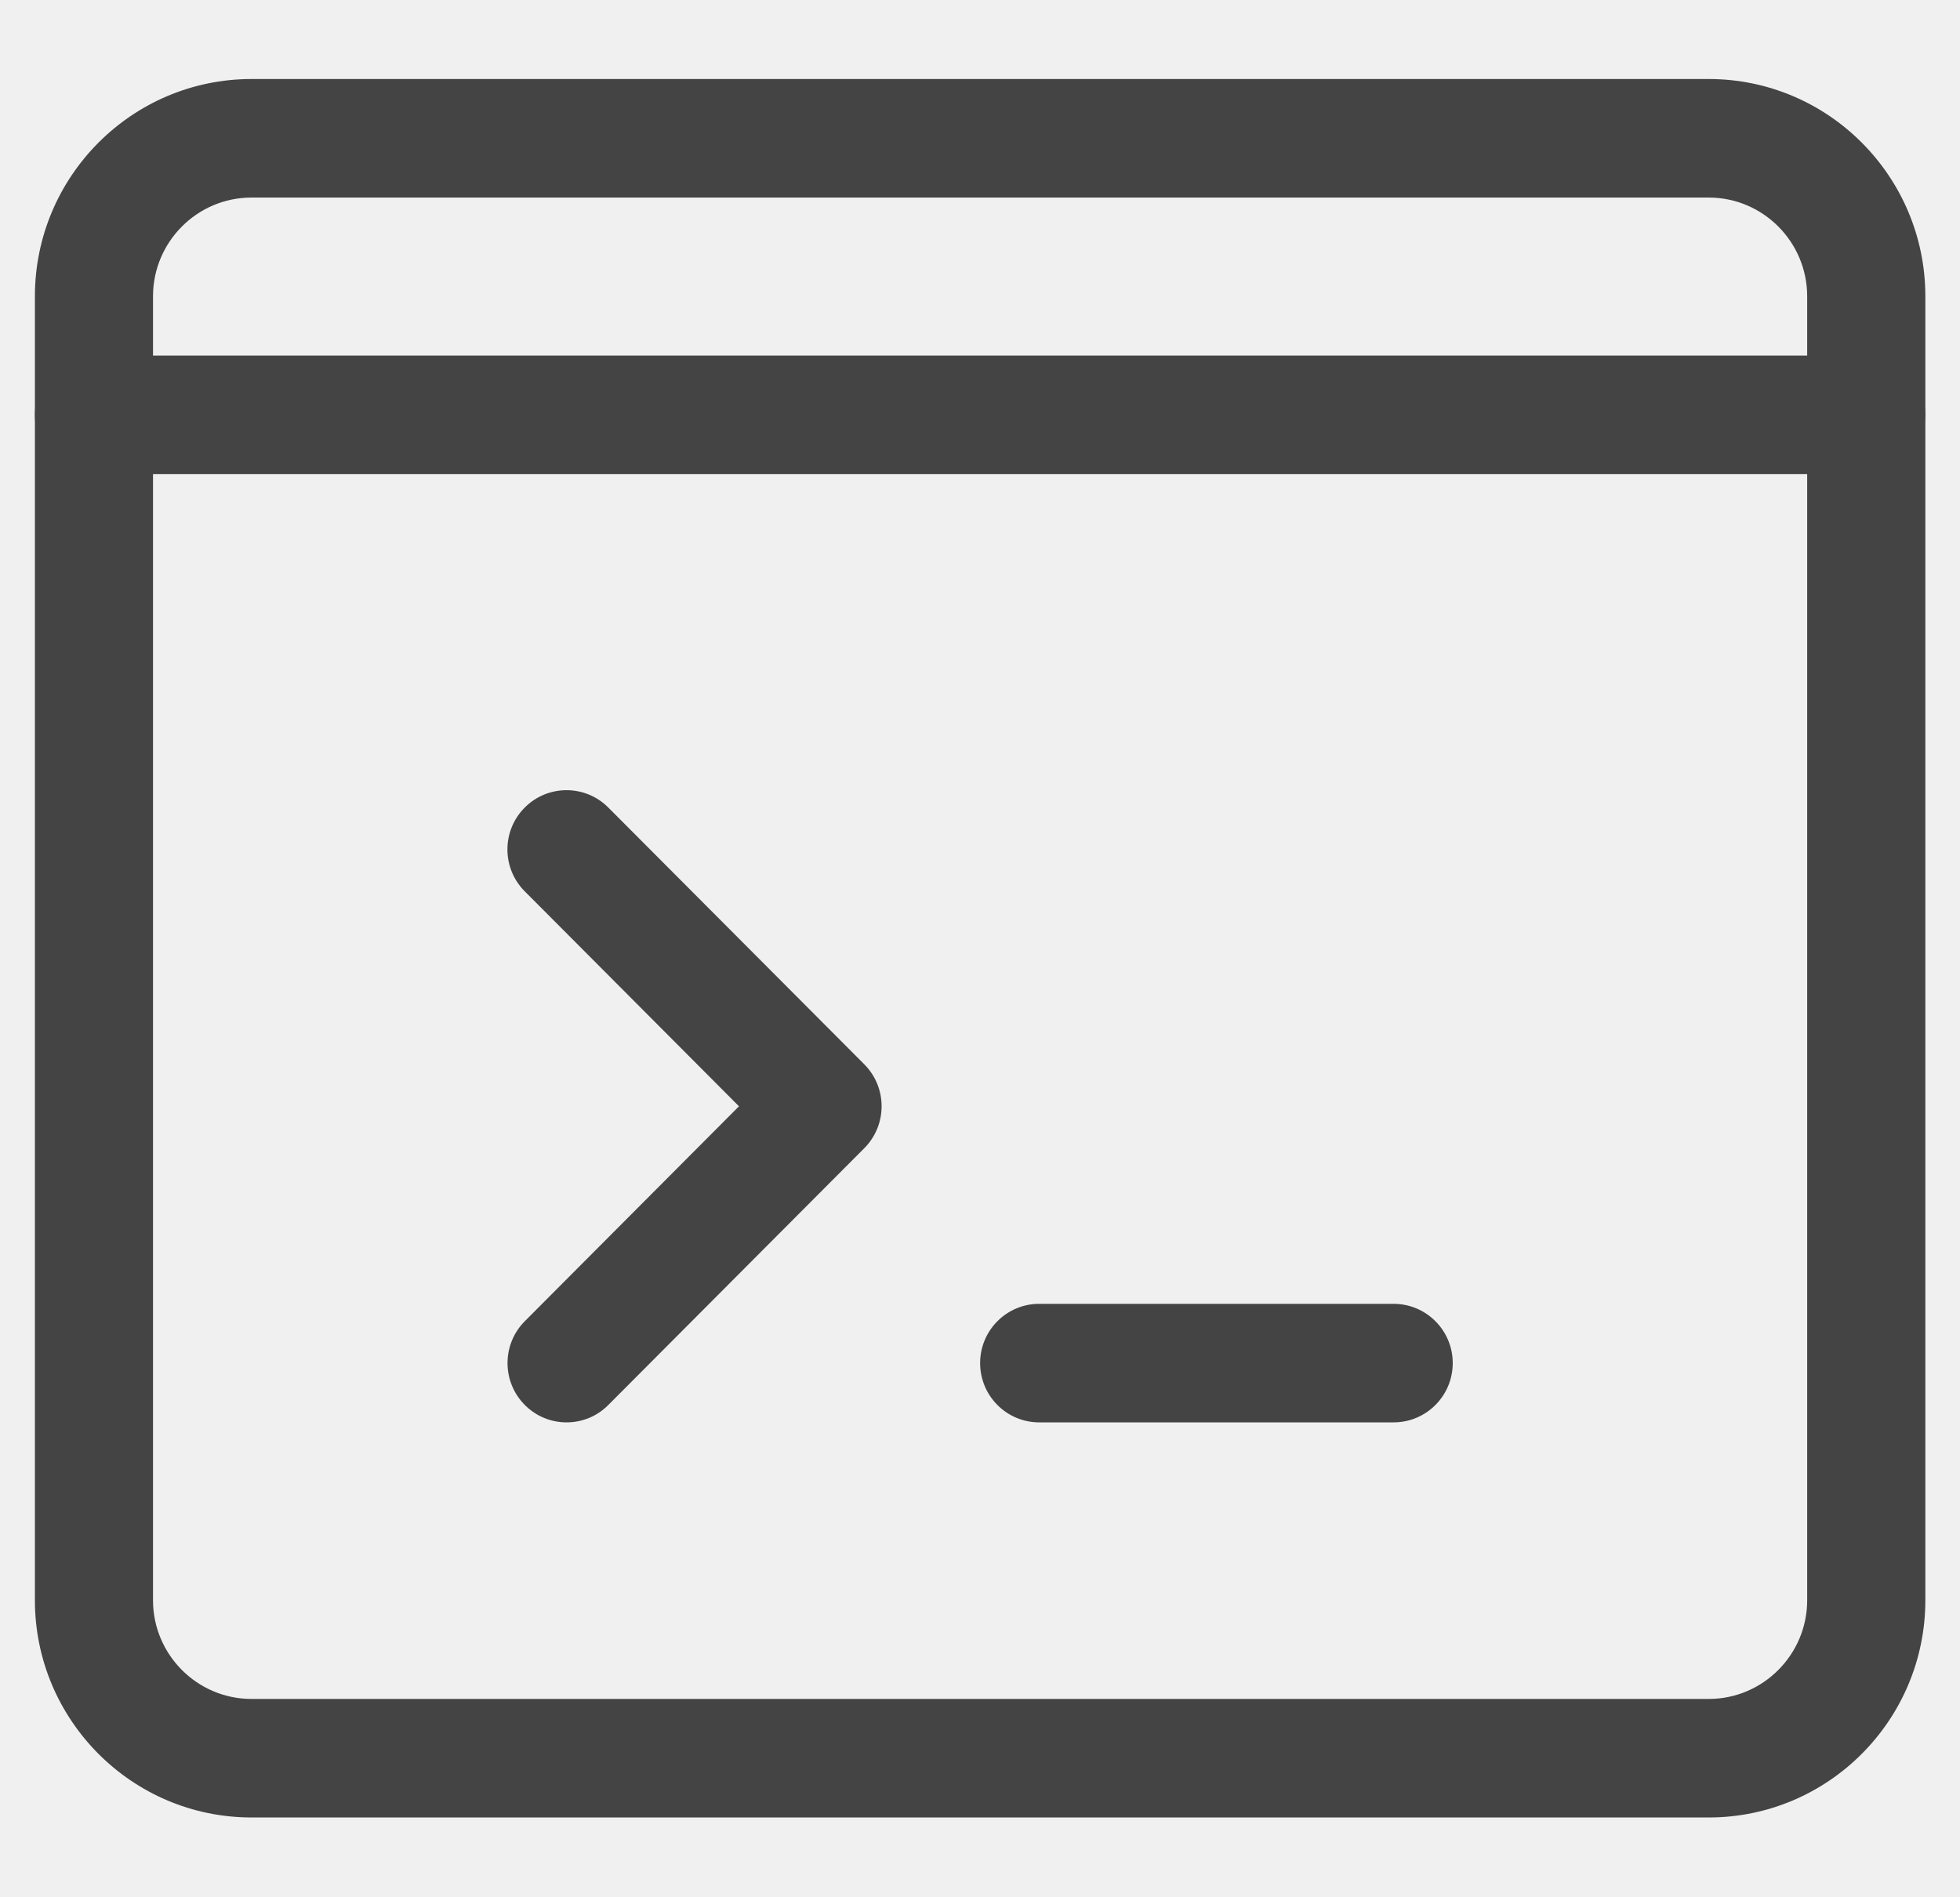
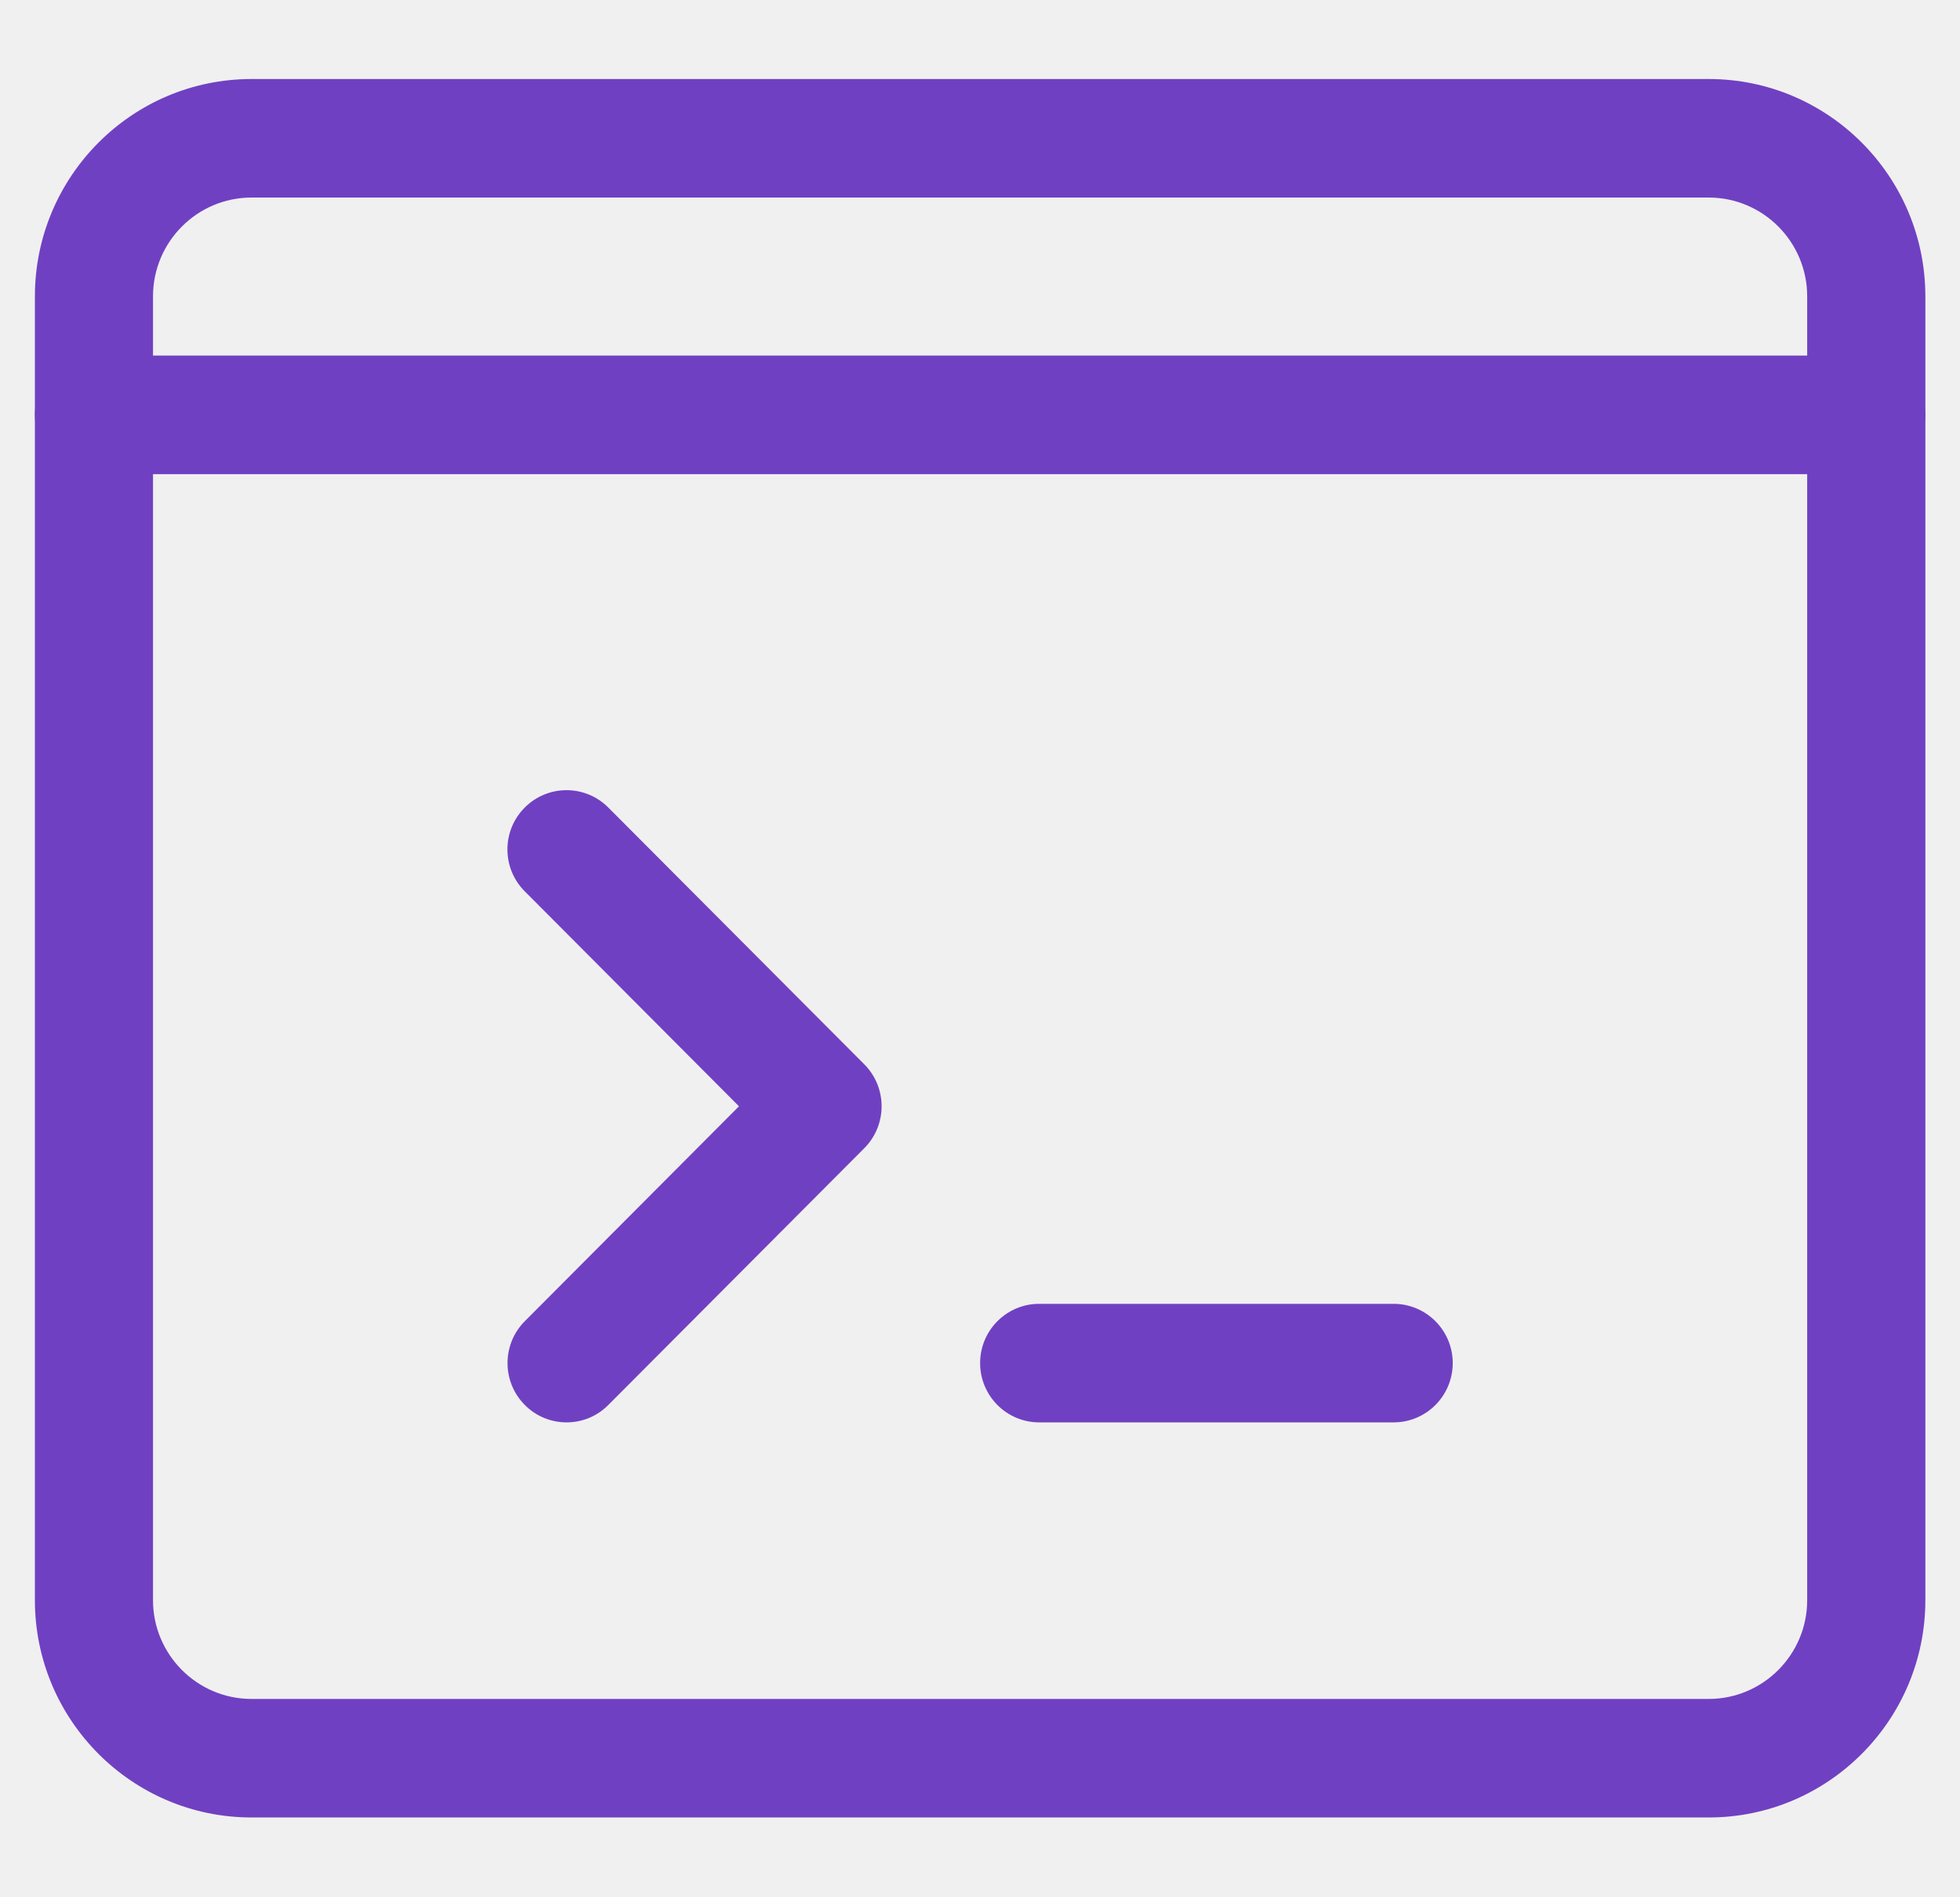
<svg xmlns="http://www.w3.org/2000/svg" width="31" height="30" viewBox="0 0 31 30" fill="none">
  <g clip-path="url(#clip0)">
-     <path d="M8.961 22.5C8.722 22.5 8.483 22.409 8.301 22.225C7.936 21.859 7.936 21.265 8.301 20.899L11.688 17.5L8.3 14.1C7.934 13.734 7.934 13.14 8.3 12.774C8.665 12.408 9.256 12.408 9.621 12.774L13.67 16.836C14.035 17.203 14.035 17.796 13.67 18.163L9.621 22.225C9.439 22.409 9.2 22.5 8.961 22.5Z" fill="#444444" />
-     <path d="M22.042 22.5H16.436C15.92 22.5 15.502 22.08 15.502 21.562C15.502 21.045 15.92 20.625 16.436 20.625H22.042C22.558 20.625 22.977 21.045 22.977 21.562C22.977 22.08 22.558 22.5 22.042 22.5Z" fill="#444444" />
-     <path d="M27.026 28.75H3.978C2.088 28.75 0.552 27.209 0.552 25.313V4.688C0.552 2.791 2.088 1.25 3.978 1.25H27.026C28.916 1.25 30.452 2.791 30.452 4.688V25.313C30.452 27.209 28.916 28.75 27.026 28.75ZM3.978 3.125C3.119 3.125 2.42 3.826 2.42 4.688V25.313C2.42 26.174 3.119 26.875 3.978 26.875H27.026C27.884 26.875 28.583 26.174 28.583 25.313V4.688C28.583 3.826 27.884 3.125 27.026 3.125H3.978Z" fill="#444444" />
-     <path d="M29.517 7.5H1.486C0.97 7.5 0.552 7.08 0.552 6.562C0.552 6.045 0.97 5.625 1.486 5.625H29.517C30.033 5.625 30.452 6.045 30.452 6.562C30.452 7.08 30.033 7.5 29.517 7.5Z" fill="#444444" />
+     <path d="M8.961 22.5C8.722 22.5 8.483 22.409 8.301 22.225C7.936 21.859 7.936 21.265 8.301 20.899L11.688 17.5L8.3 14.1C7.934 13.734 7.934 13.14 8.3 12.774C8.665 12.408 9.256 12.408 9.621 12.774L13.67 16.836C14.035 17.203 14.035 17.796 13.67 18.163L9.621 22.225C9.439 22.409 9.2 22.5 8.961 22.5Z" fill="#7040c2" />
+     <path d="M22.042 22.5H16.436C15.92 22.5 15.502 22.08 15.502 21.562C15.502 21.045 15.92 20.625 16.436 20.625H22.042C22.558 20.625 22.977 21.045 22.977 21.562C22.977 22.08 22.558 22.5 22.042 22.5Z" fill="#7040c2" />
+     <path d="M27.026 28.75H3.978C2.088 28.75 0.552 27.209 0.552 25.313V4.688C0.552 2.791 2.088 1.25 3.978 1.25H27.026C28.916 1.25 30.452 2.791 30.452 4.688V25.313C30.452 27.209 28.916 28.75 27.026 28.75ZM3.978 3.125C3.119 3.125 2.42 3.826 2.42 4.688V25.313C2.42 26.174 3.119 26.875 3.978 26.875H27.026C27.884 26.875 28.583 26.174 28.583 25.313V4.688C28.583 3.826 27.884 3.125 27.026 3.125H3.978Z" fill="#7040c2" />
+     <path d="M29.517 7.5H1.486C0.97 7.5 0.552 7.08 0.552 6.562C0.552 6.045 0.97 5.625 1.486 5.625H29.517C30.033 5.625 30.452 6.045 30.452 6.562C30.452 7.08 30.033 7.5 29.517 7.5Z" fill="#7040c2" />
  </g>
  <defs>
    <clipPath id="clip0">
      <rect width="29.9" height="30" fill="white" transform="translate(0.551514)" />
    </clipPath>
  </defs>
</svg>
